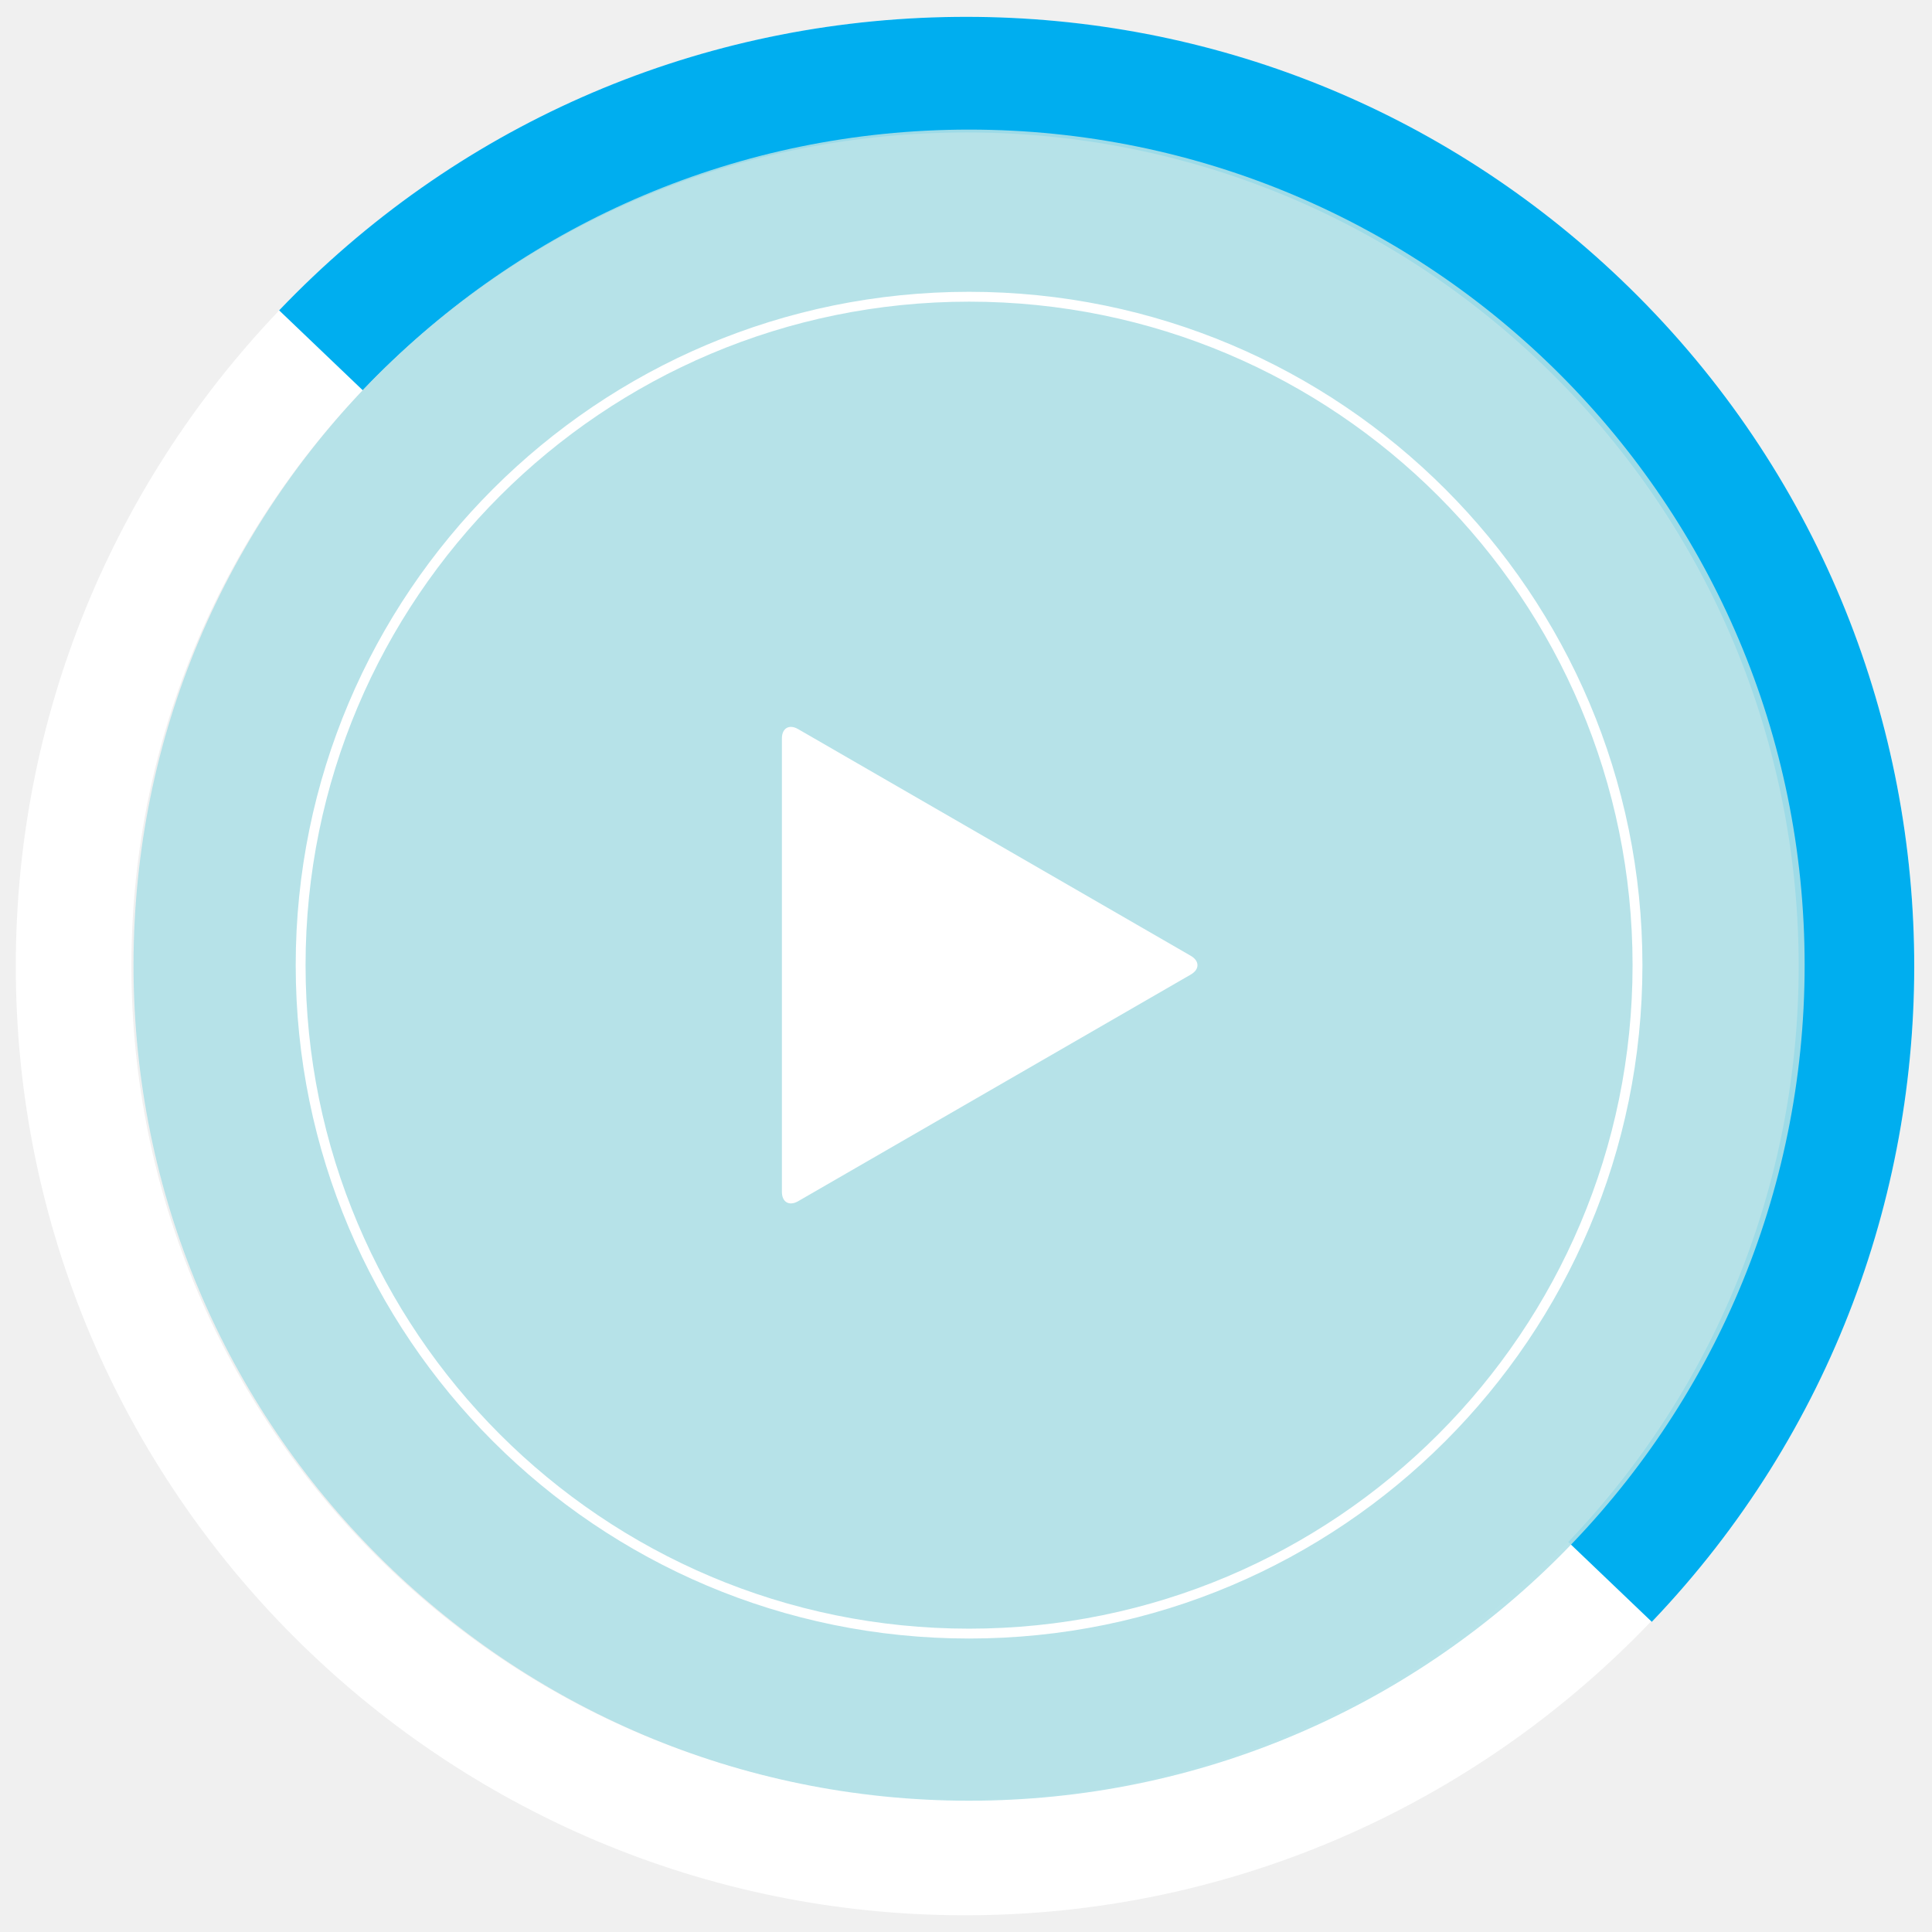
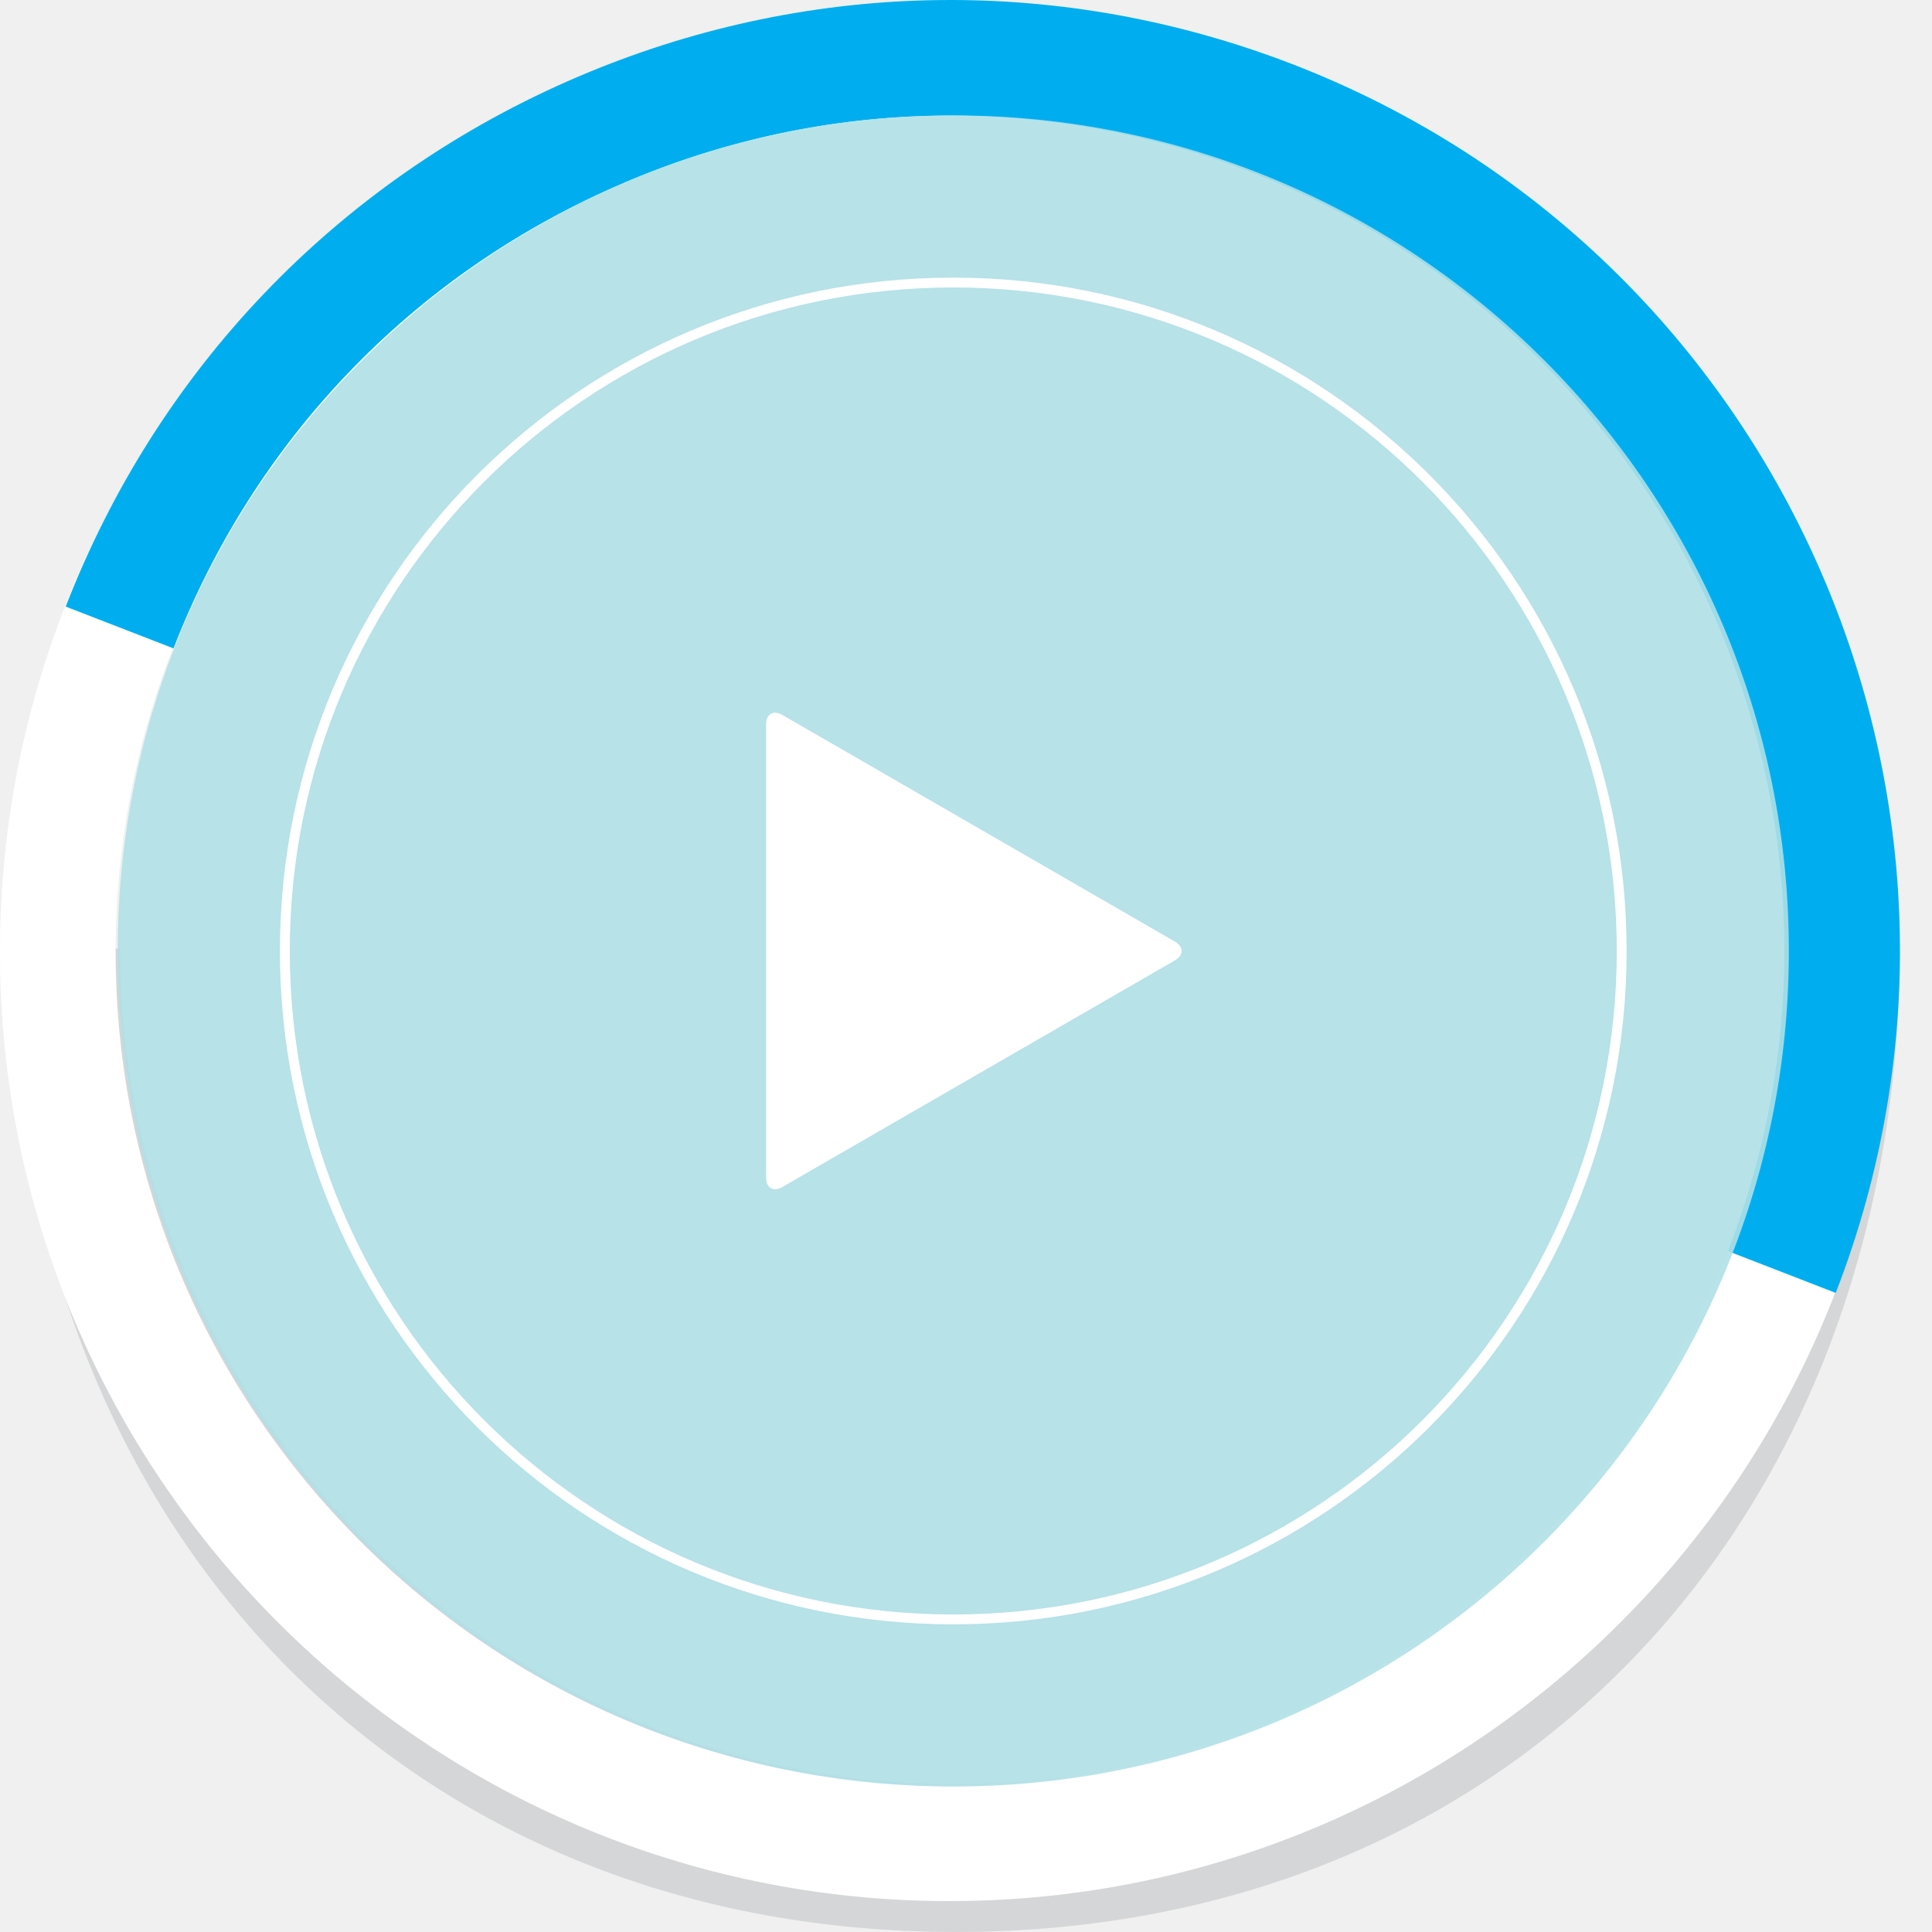
- <svg xmlns="http://www.w3.org/2000/svg" version="1.1" x="0px" y="0px" width="196px" height="196px" viewBox="-1.602 -1.708 196 196" overflow="visible" enable-background="new -1.602 -1.708 196 196" xml:space="preserve">
-   <defs>
- </defs>
-   <path fill="#FFFFFF" d="M96.298,192.596C43.199,192.596,0,149.396,0,96.3C0,43.2,43.199,0.001,96.298,0  c53.099,0,96.299,43.199,96.299,96.3C192.597,149.396,149.396,192.596,96.298,192.596z M96.298,11.729  c-46.632,0-84.568,37.938-84.568,84.57c0,46.629,37.937,84.566,84.568,84.566c46.631,0,84.568-37.938,84.568-84.566  C180.866,49.668,142.929,11.729,96.298,11.729z" />
-   <path fill="#00AEEF" d="M96.401,0c24.887,0.002,48.41,9.422,66.466,26.675c38.393,36.683,39.784,97.757,3.104,136.15l-8.481-8.104  c32.213-33.714,30.989-87.353-2.726-119.565c-16.334-15.604-37.766-23.937-60.348-23.4c-22.582,0.514-43.611,9.795-59.218,26.127  l-8.481-8.105C44.485,11.178,68.435,0.612,94.151,0.026C94.901,0.01,95.654,0,96.401,0z" />
-   <circle opacity="0.9" fill="#AFE0E7" cx="96.71" cy="96.207" r="84.767" />
-   <circle fill="none" stroke="#FFFFFF" stroke-miterlimit="10" cx="96.709" cy="96.207" r="67.812" />
-   <path fill="#FFFFFF" d="M77.721,73.208c0-1.045,0.74-1.473,1.645-0.95l39.837,23.001c0.905,0.522,0.905,1.378-0.001,1.9  l-39.835,22.996c-0.905,0.522-1.646,0.095-1.646-0.949V73.208z" />
+ <svg xmlns="http://www.w3.org/2000/svg" version="1.1" id="Layer_1" x="0px" y="0px" width="196px" height="196px" viewBox="0 0 196 196" enable-background="new 0 0 196 196" xml:space="preserve">
+   <g opacity="0.9" enable-background="new    ">
+     <path fill="#D1D3D4" d="M181.74,96.238c0,46.817-37.951,84.767-84.767,84.767s-84.767-37.95-84.767-84.767 M1.214,96.238   c0,57.218,38.542,99.762,95.76,99.762c57.217,0,95.758-42.544,95.758-99.762" />
+   </g>
+   <path fill="#FFFFFF" d="M96.298,192.865C43.199,192.865,0,149.666,0,96.569c0-53.1,43.199-96.299,96.298-96.3  c53.099,0,96.3,43.199,96.3,96.3C192.598,149.666,149.396,192.865,96.298,192.865z M96.298,11.998  c-46.632,0-84.568,37.938-84.568,84.57c0,46.629,37.937,84.566,84.568,84.566c46.632,0,84.568-37.938,84.568-84.566  C180.866,49.937,142.93,11.998,96.298,11.998z" />
+   <path fill="#00AEEF" d="M59.648,7.359c22.992-9.522,48.329-9.821,71.614-0.792c49.508,19.197,74.164,75.09,54.971,124.6  l-10.938-4.244c16.858-43.476-4.798-92.562-48.272-109.419c-21.062-8.166-44.054-7.663-64.709,1.475  C41.646,28.096,25.77,44.717,17.601,65.778L6.664,61.537c9.297-23.984,27.381-42.911,50.914-53.293  C58.266,7.941,58.957,7.645,59.648,7.359z" />
+   <circle opacity="0.9" fill="#AFE0E7" enable-background="new    " cx="96.71" cy="96.476" r="84.767" />
+   <circle fill="none" stroke="#FFFFFF" stroke-miterlimit="10" cx="96.709" cy="96.476" r="67.812" />
+   <path fill="#FFFFFF" d="M77.721,73.477c0-1.045,0.74-1.473,1.645-0.95l39.837,23.001c0.904,0.522,0.904,1.378-0.001,1.9  l-39.835,22.995c-0.905,0.522-1.646,0.097-1.646-0.948V73.477z" />
</svg>
